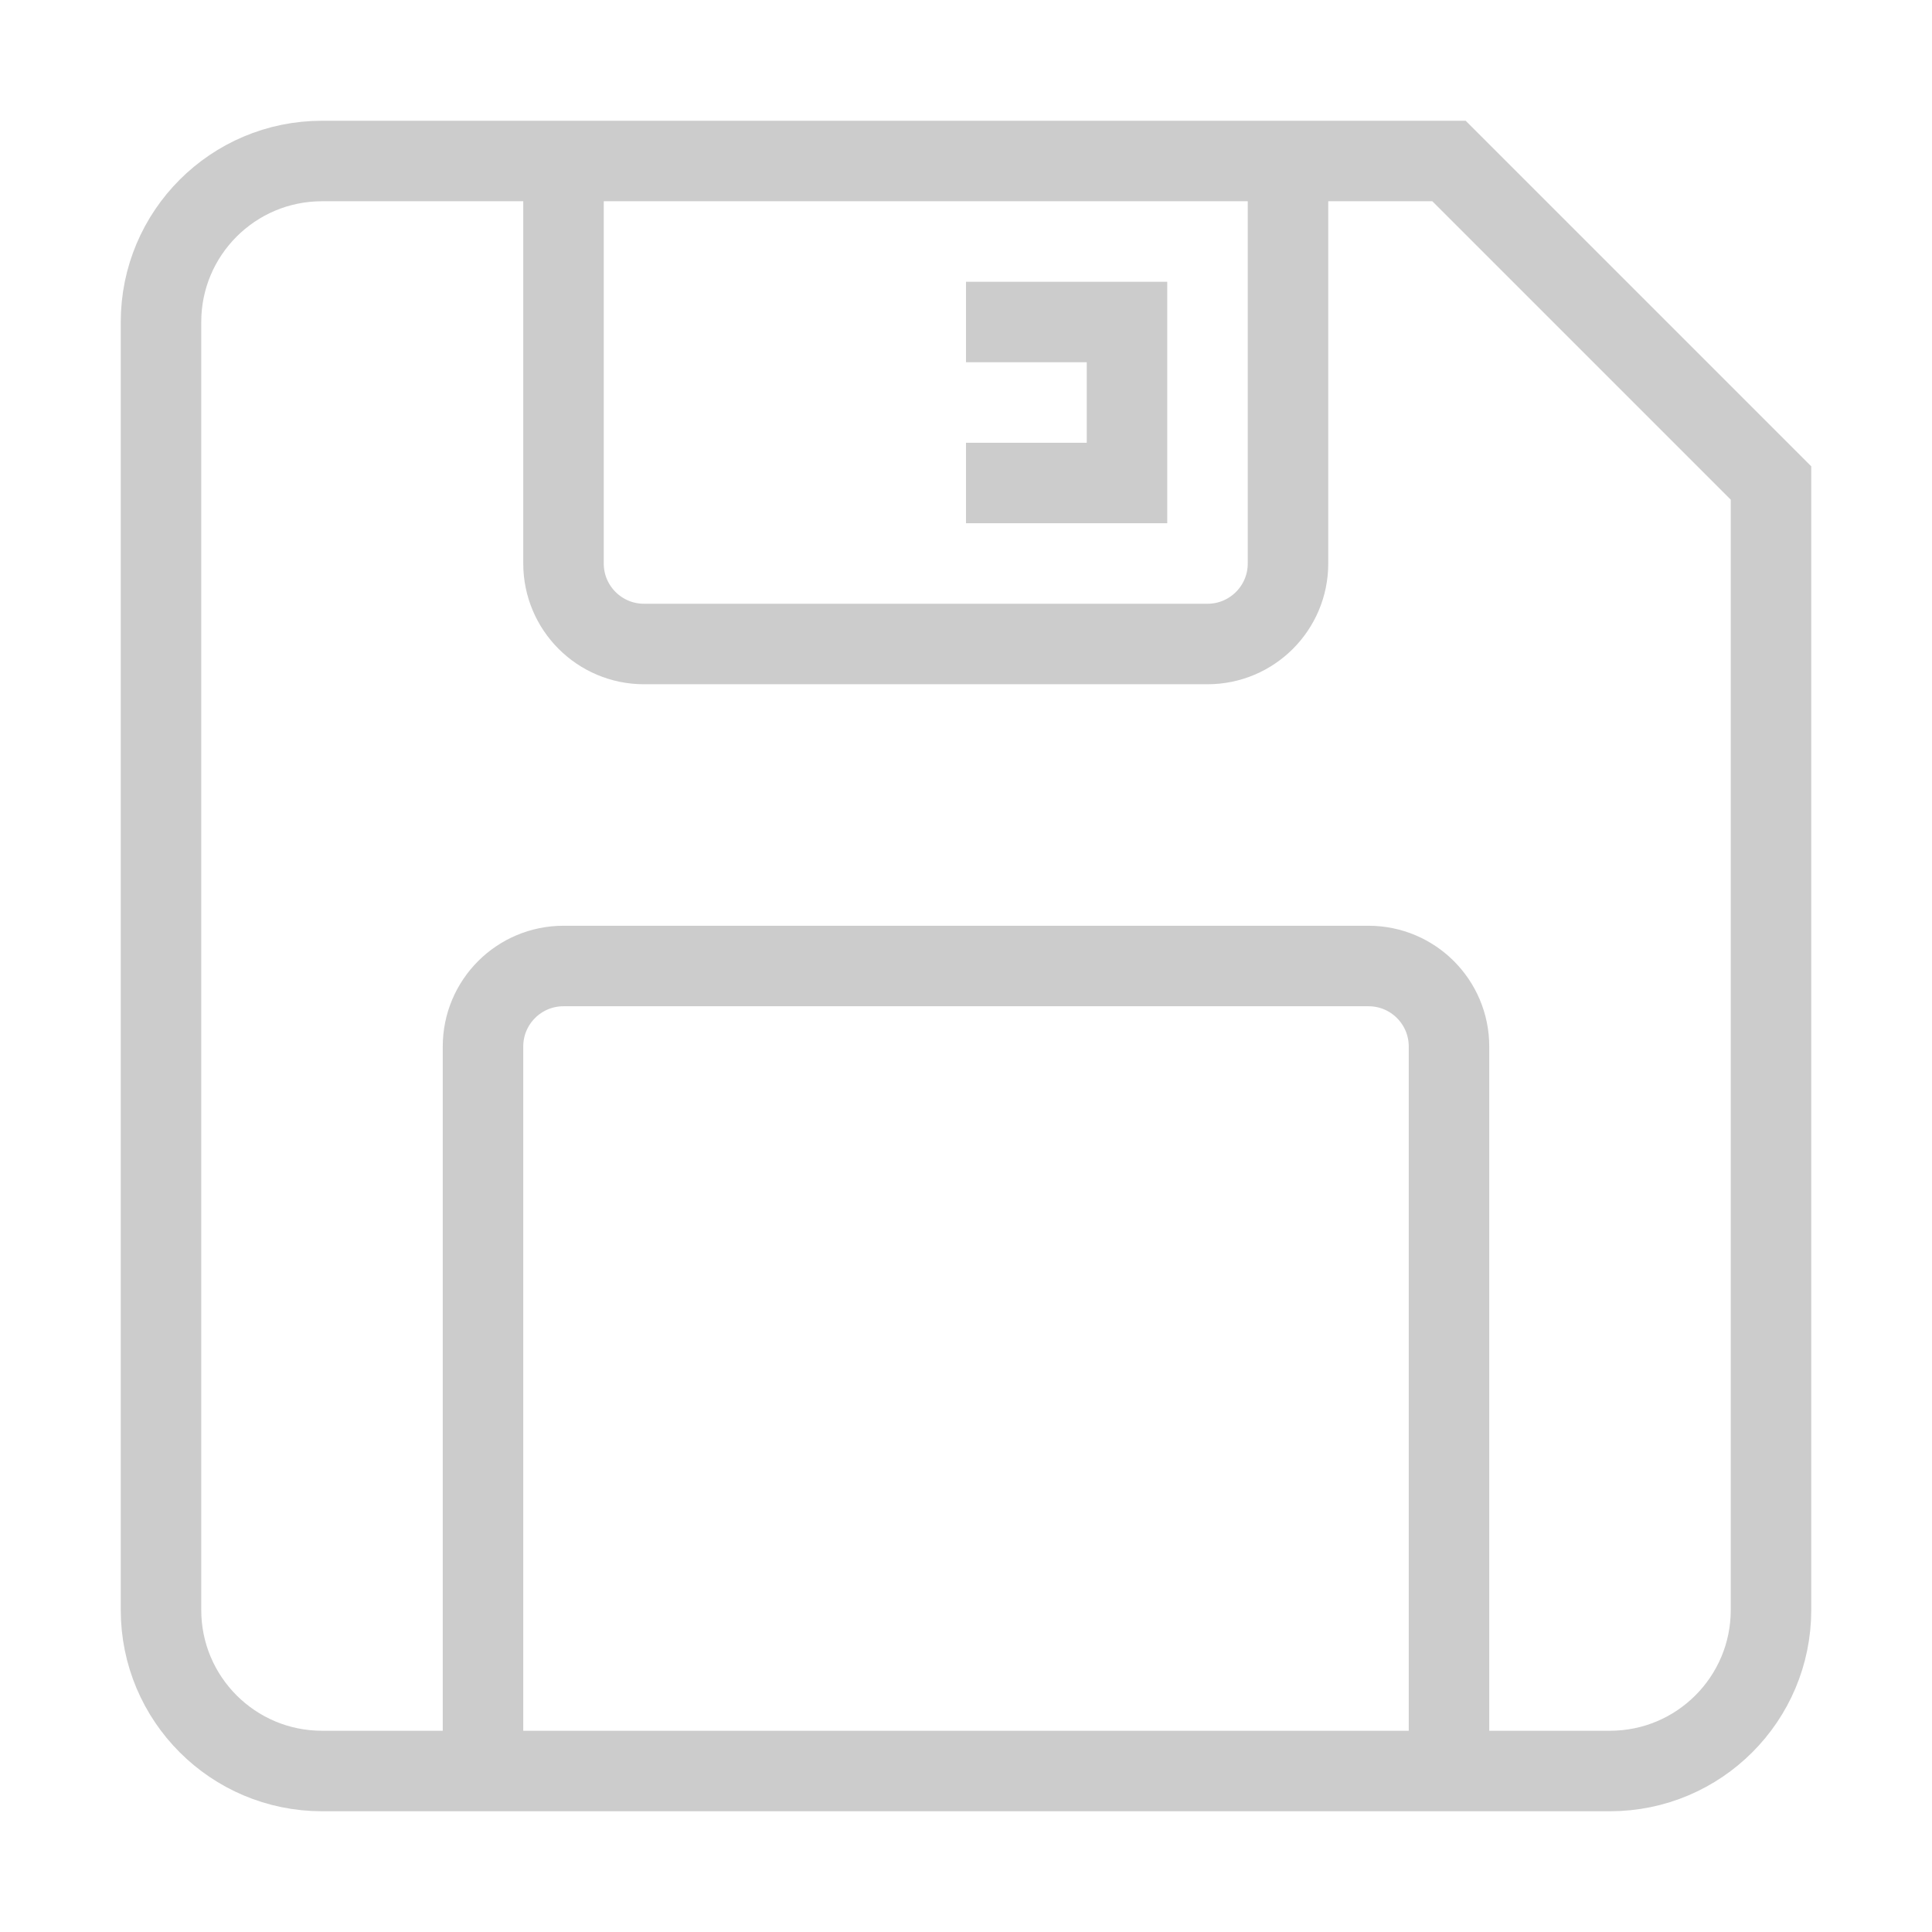
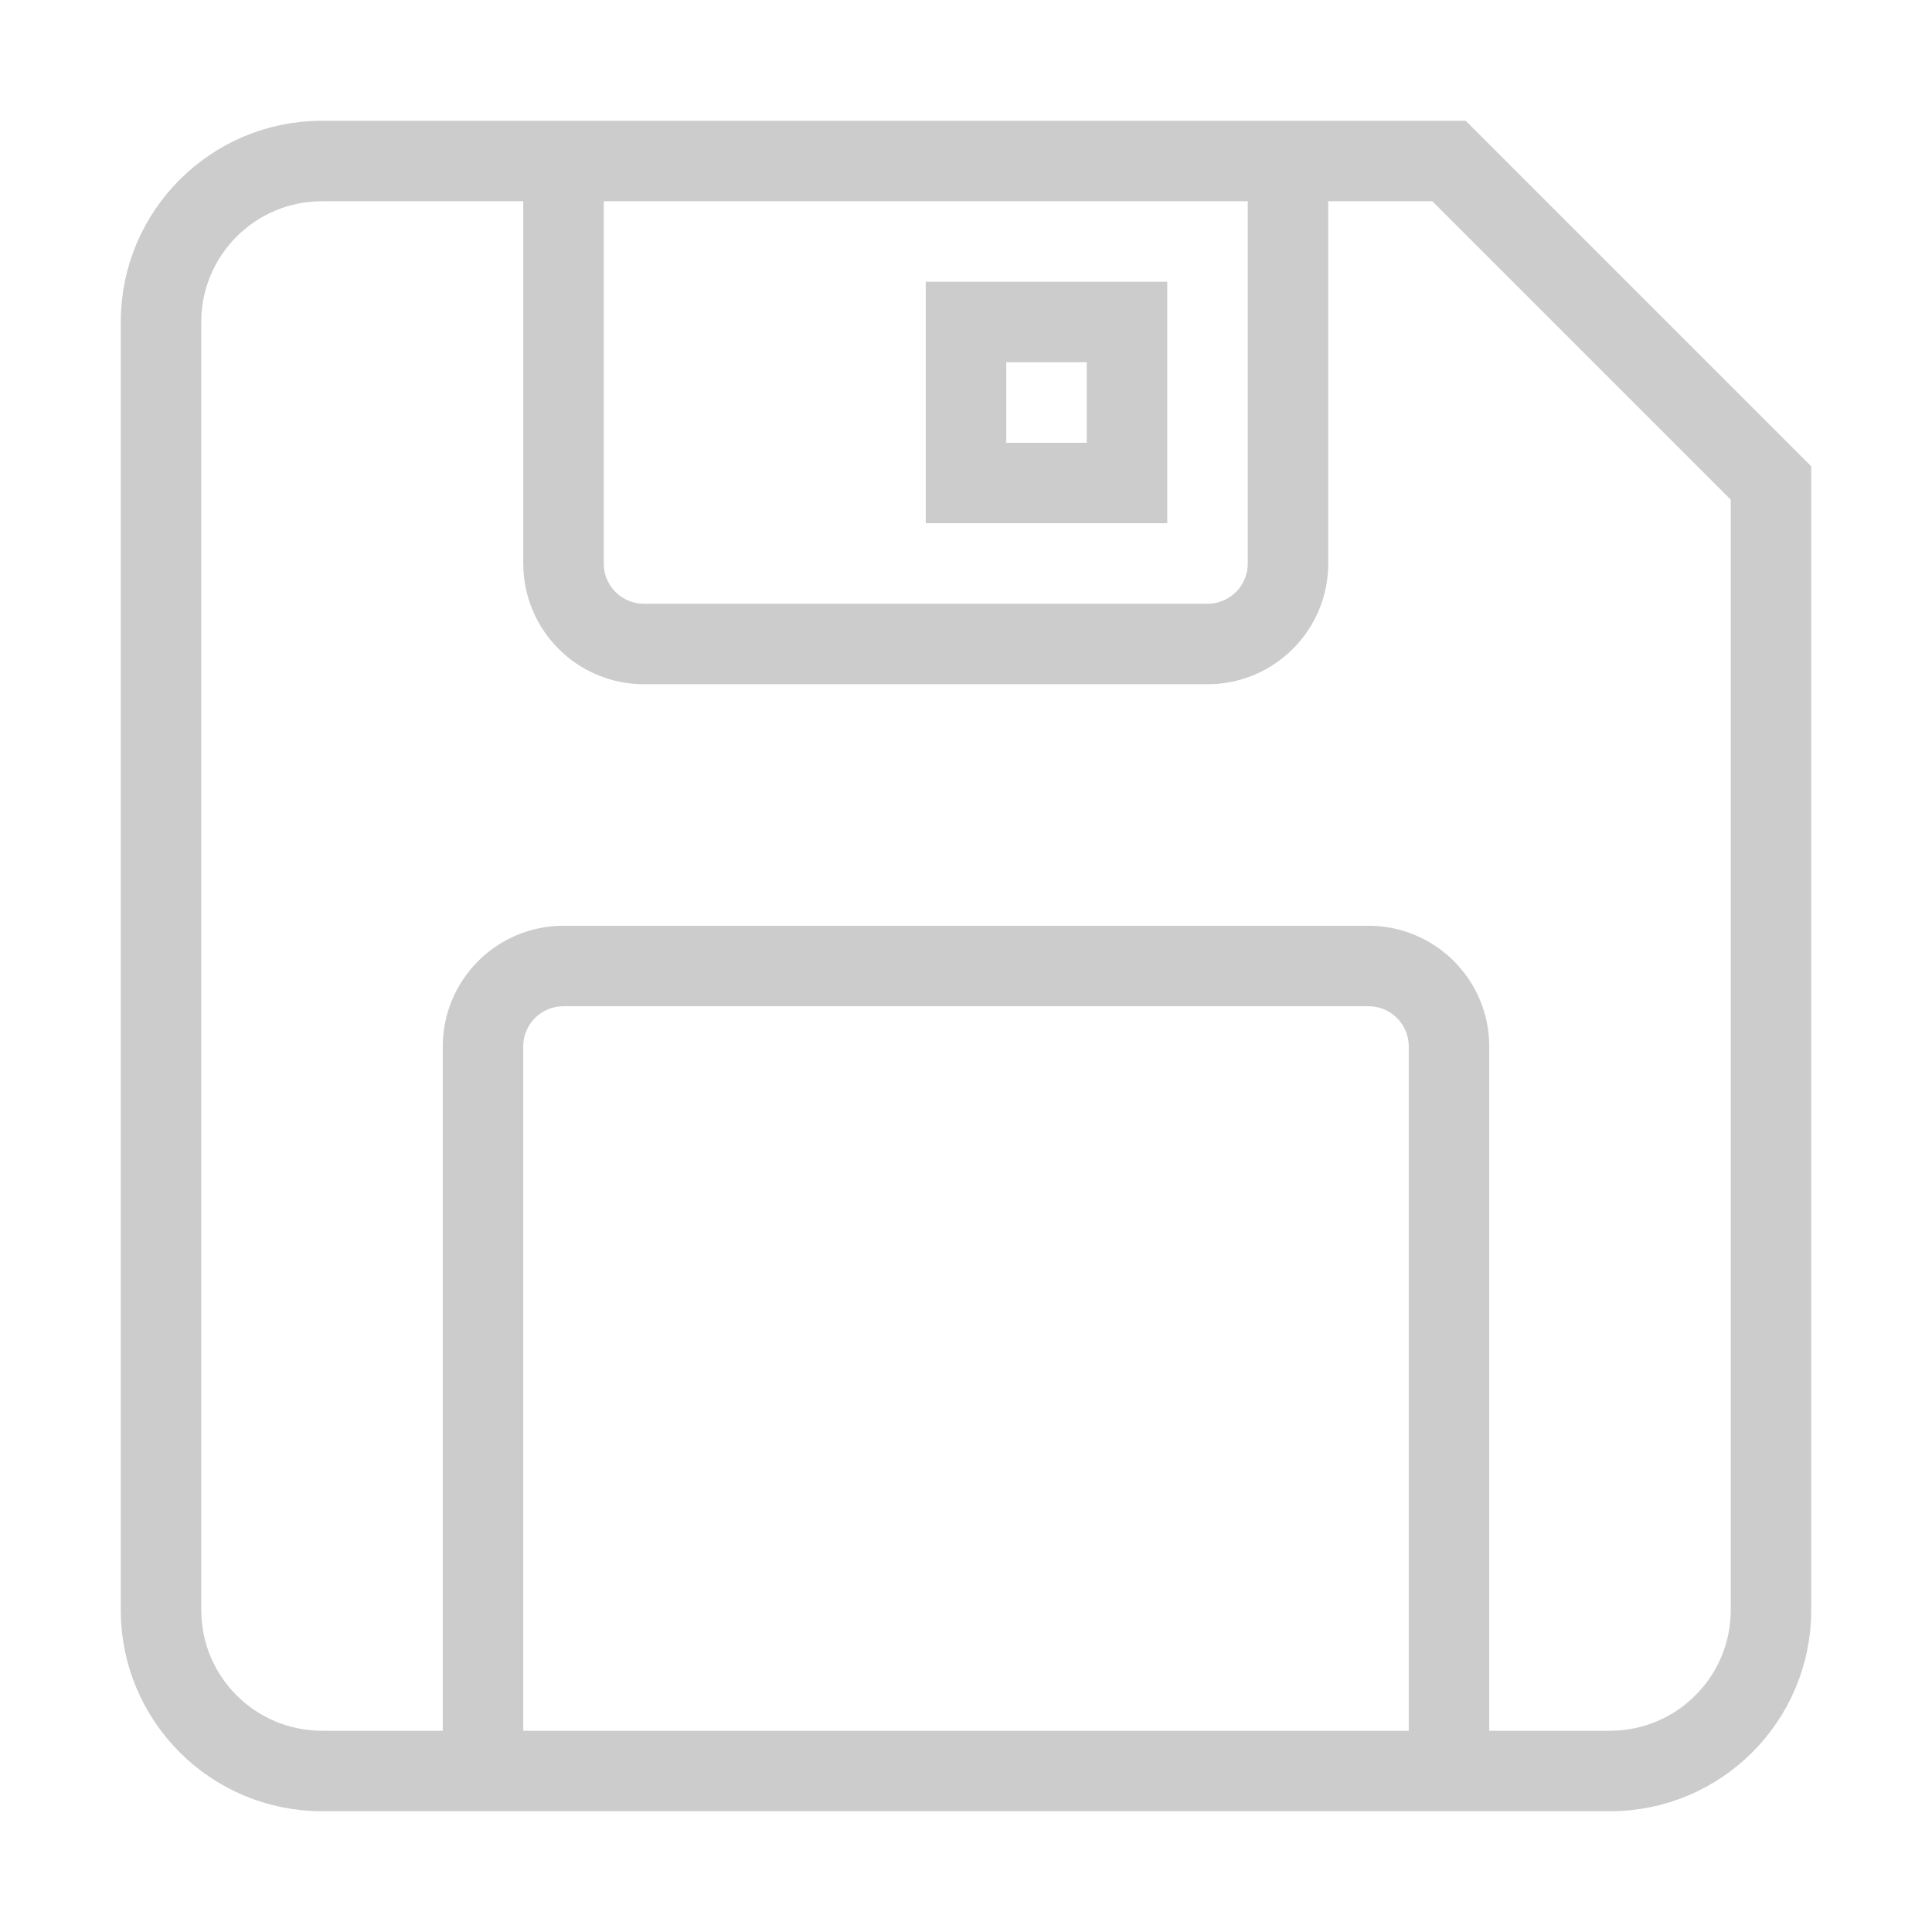
<svg xmlns="http://www.w3.org/2000/svg" style="background:#B0B0B0" width="80" height="80" viewBox="0 0 24.00 24.00">
  <path style="stroke-width:1;stroke:#CCCCCC;fill:none" d="             M2,4 L2,20 A2,2,0 0 0 4,22 L20,22 A2,2,0 0 0 22,20 L22,6 L18,2 L4,2 A2,2,0 0 0 2,4" />
-   <path style="stroke-width:1;stroke:#CCCCCC;fill:none" d="             M6,22 L6,13 A1,1,0 0 1 7,12 L17,12 A1,1,0 0 1 18,13 L 18,22             M16,2 L16,7 A1,1,0 0 1 15,8 L8,8 A1,1,0 0 1 7,7 L 7,2              M12,4 L14,4 L14,6 L12,6, L12,3.5         " />
+   <path style="stroke-width:1;stroke:#CCCCCC;fill:none" d="             M6,22 L6,13 A1,1,0 0 1 7,12 L17,12 A1,1,0 0 1 18,13 L18,22             M16,2 L16,7 A1,1,0 0 1 15,8 L8,8 A1,1,0 0 1 7,7 L7,2              M12,4 L14,4 L14,6 L12,6 L12,3.5         " />
</svg>
